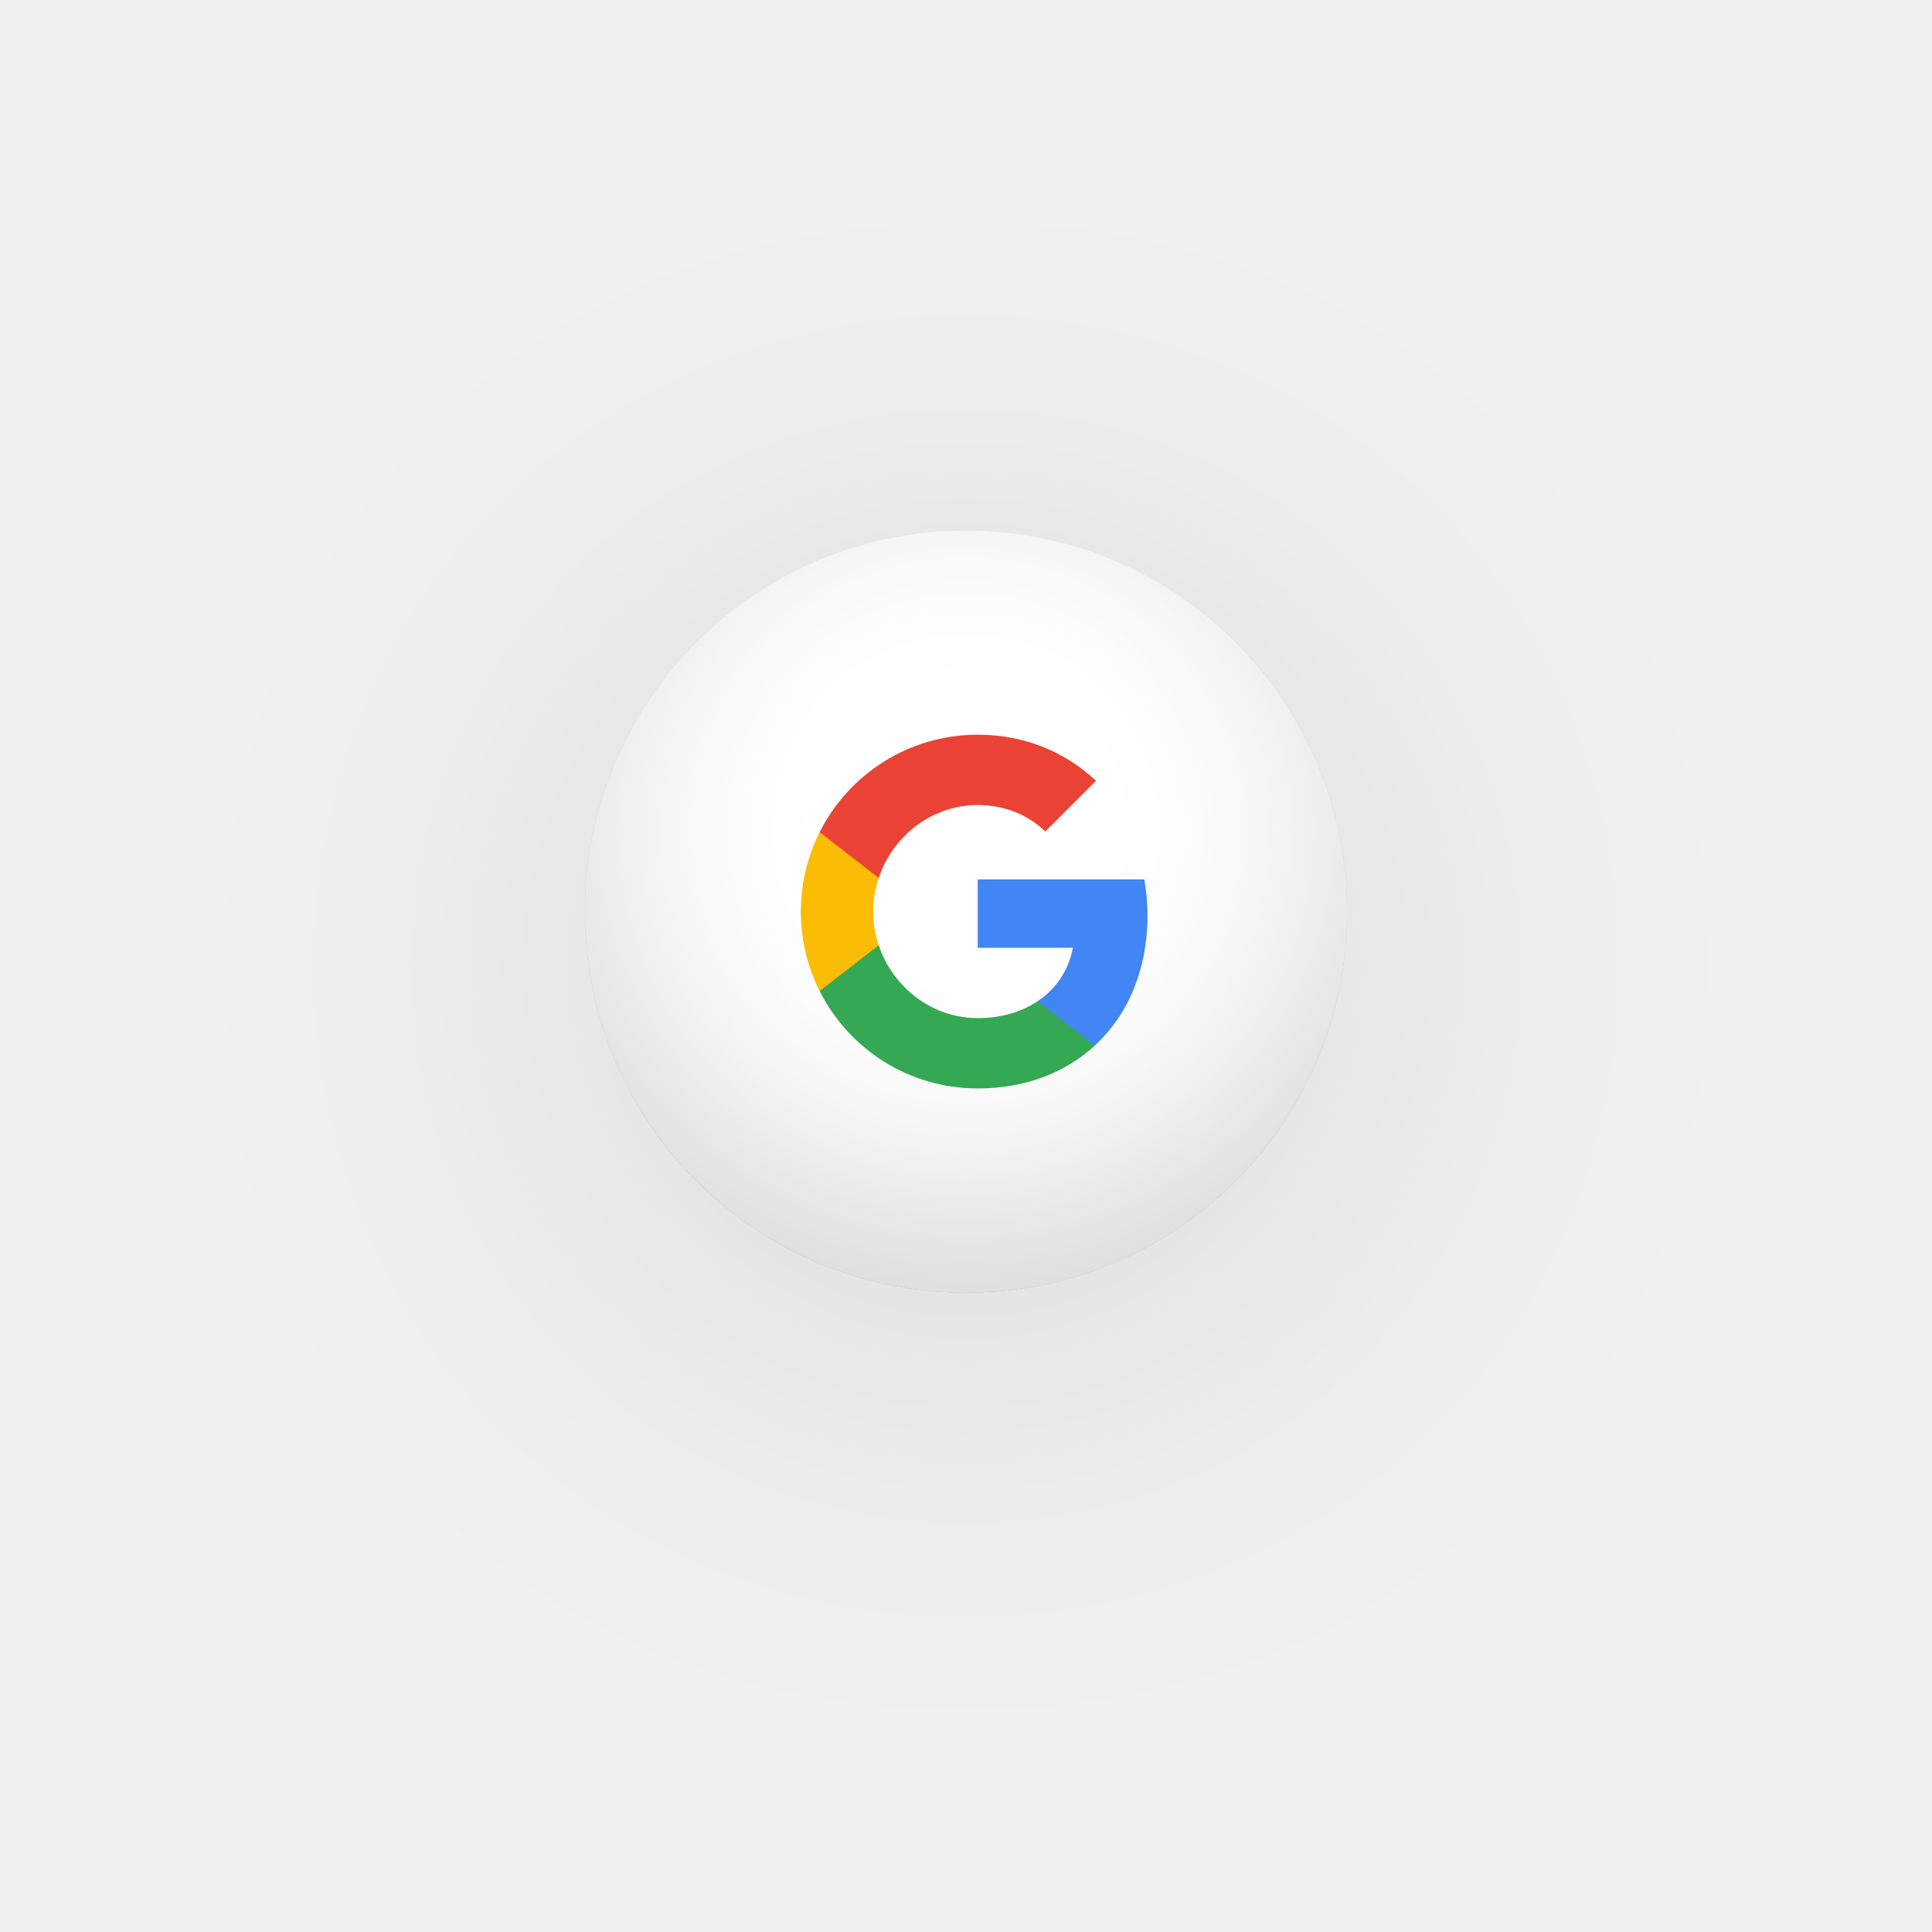
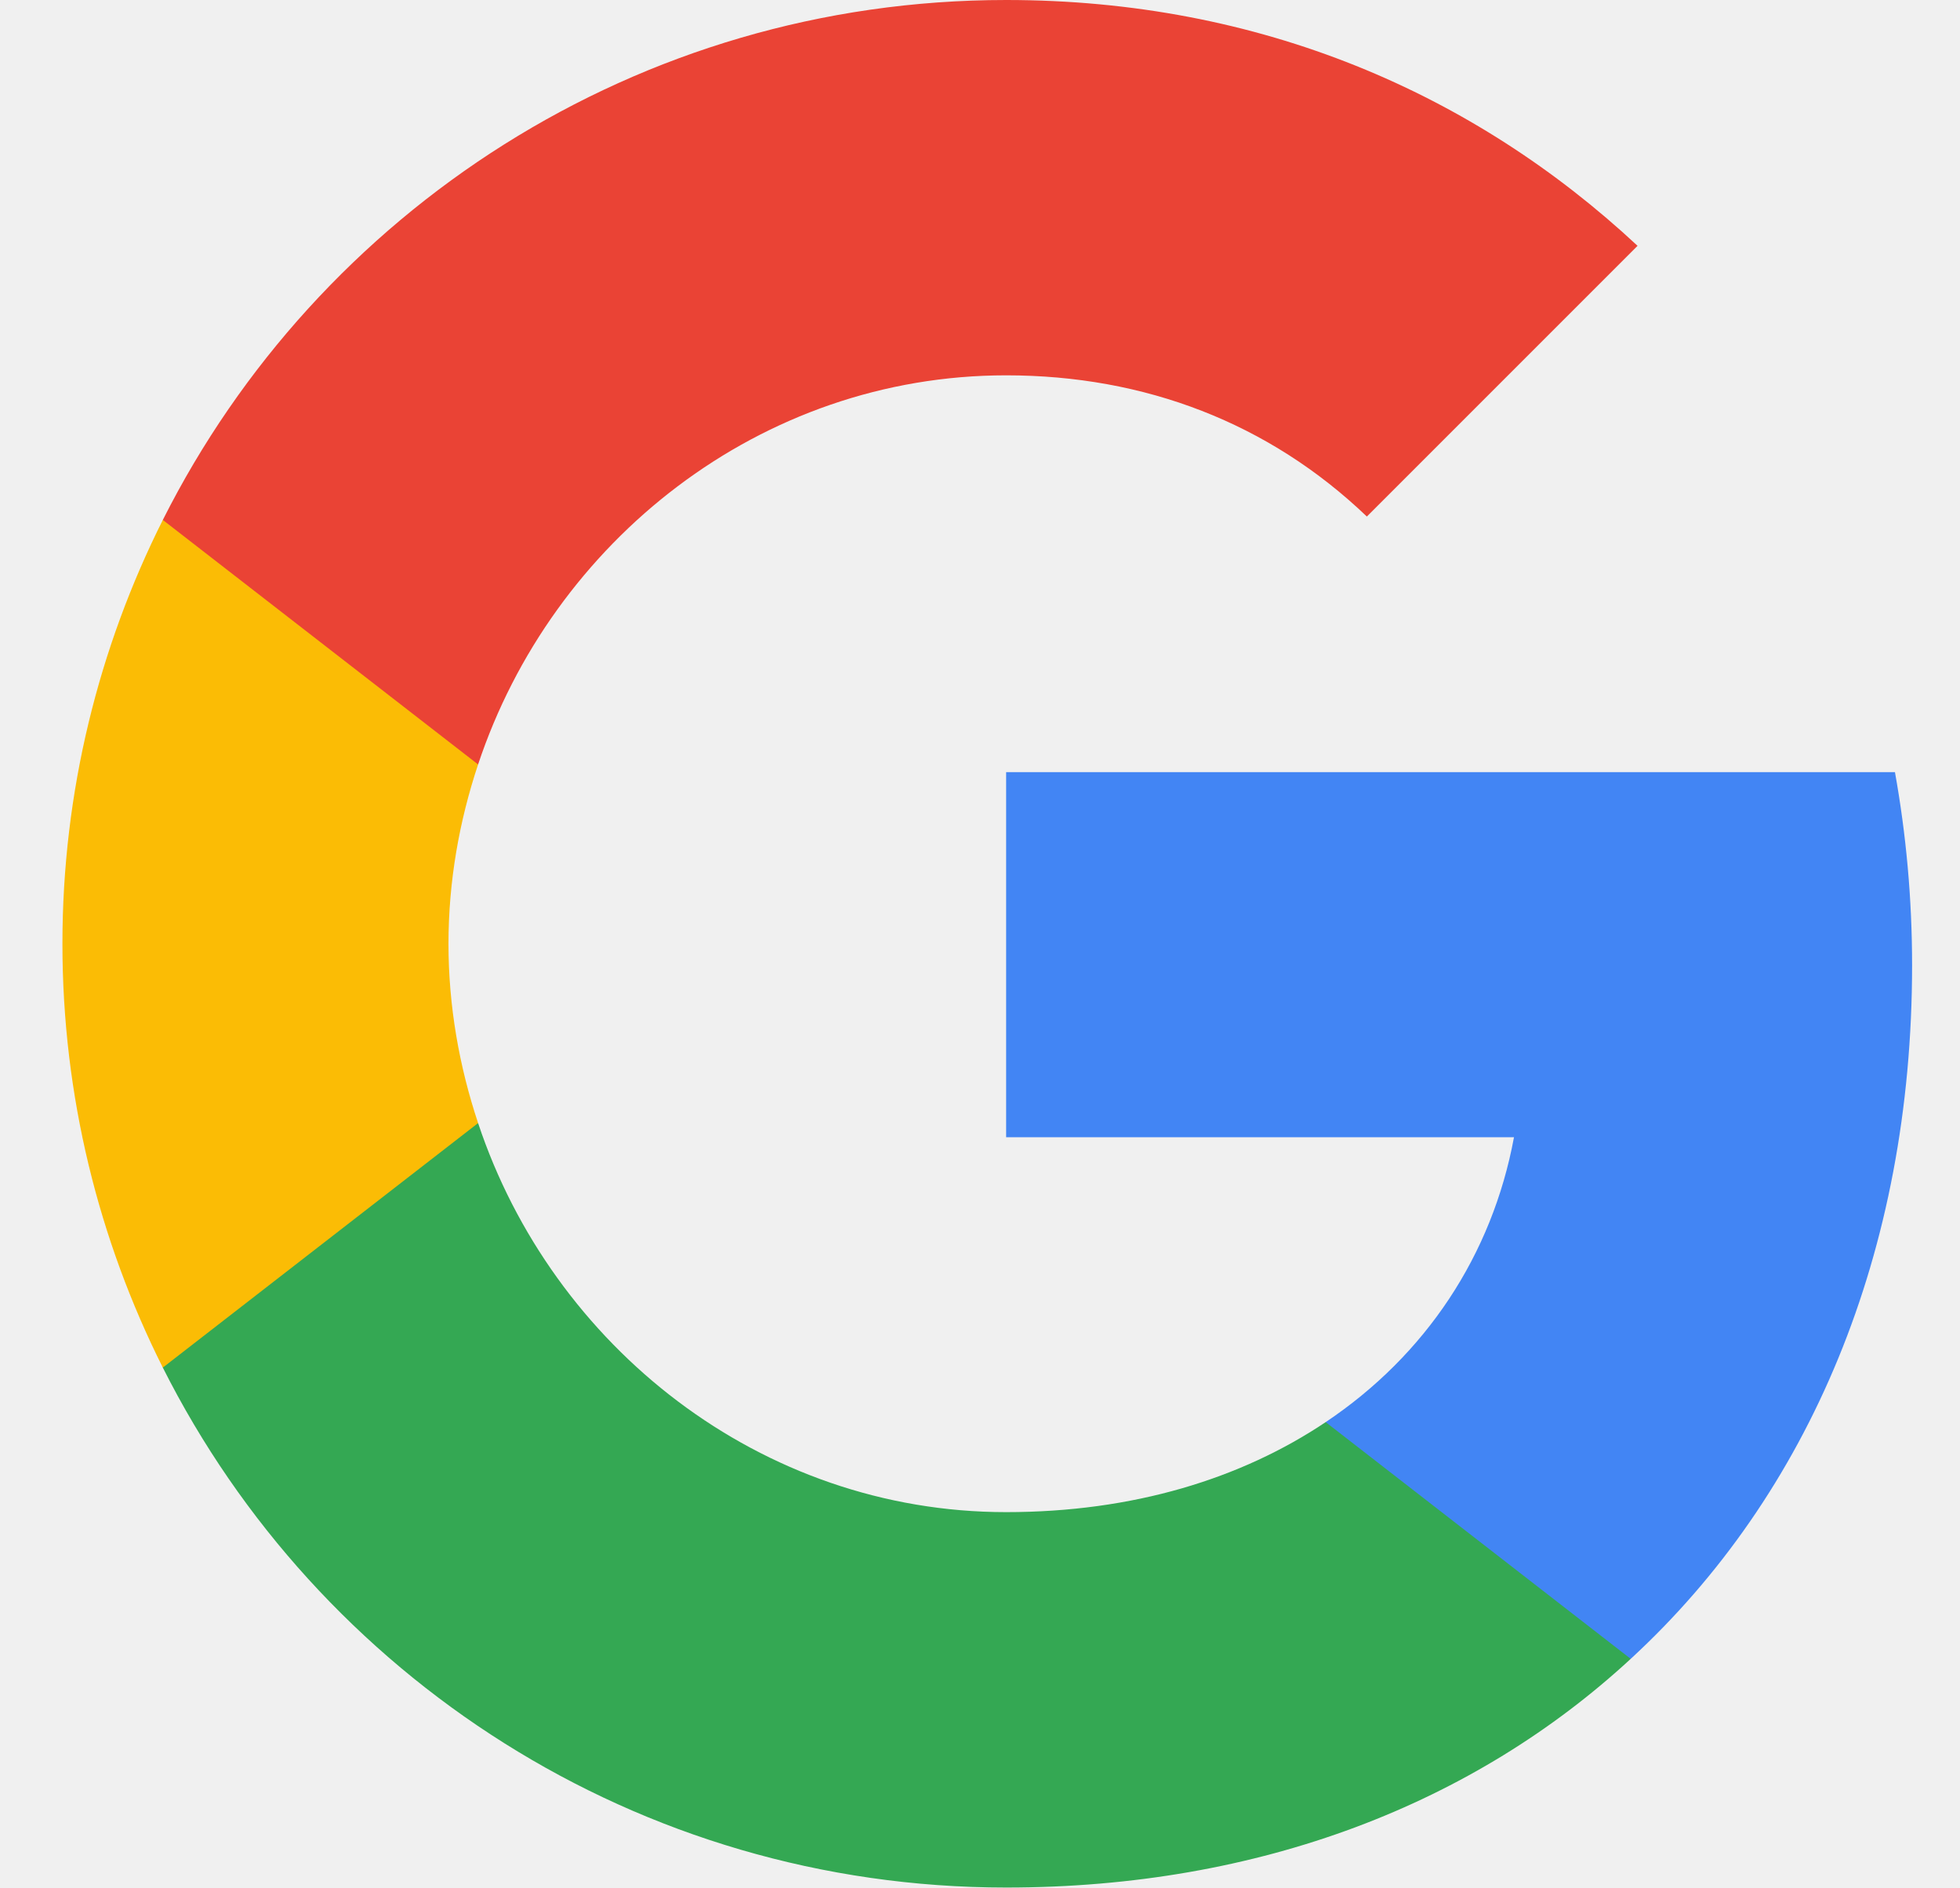
- <svg xmlns="http://www.w3.org/2000/svg" width="142" height="142" viewBox="0 0 142 142" fill="none">
-   <g filter="url(#filter0_di_200_35)">
-     <circle cx="71" cy="67" r="28" fill="white" />
-   </g>
-   <path fill-rule="evenodd" clip-rule="evenodd" d="M84.34 67.295C84.34 66.374 84.257 65.487 84.104 64.636H71.86V69.665H78.856C78.555 71.29 77.639 72.667 76.262 73.588V76.85H80.464C82.922 74.587 84.34 71.254 84.34 67.295Z" fill="#4285F4" />
-   <path fill-rule="evenodd" clip-rule="evenodd" d="M71.86 80C75.37 80 78.313 78.836 80.464 76.851L76.263 73.589C75.098 74.369 73.609 74.83 71.86 74.83C68.474 74.83 65.608 72.543 64.586 69.47H60.243V72.838C62.382 77.087 66.778 80 71.86 80Z" fill="#34A853" />
-   <path fill-rule="evenodd" clip-rule="evenodd" d="M64.586 69.47C64.326 68.69 64.178 67.857 64.178 67C64.178 66.143 64.326 65.31 64.586 64.53V61.162H60.243C59.362 62.917 58.86 64.902 58.86 67C58.86 69.097 59.362 71.083 60.243 72.838L64.586 69.47Z" fill="#FBBC05" />
-   <path fill-rule="evenodd" clip-rule="evenodd" d="M71.86 59.17C73.769 59.17 75.483 59.826 76.83 61.114L80.558 57.386C78.307 55.288 75.364 54 71.86 54C66.778 54 62.382 56.913 60.243 61.162L64.586 64.53C65.608 61.457 68.474 59.17 71.86 59.17Z" fill="#EA4335" />
-   <defs>
-     <filter id="filter0_di_200_35" x="0" y="0" width="142" height="142" filterUnits="userSpaceOnUse" color-interpolation-filters="sRGB">
-       <feFlood flood-opacity="0" result="BackgroundImageFix" />
-       <feColorMatrix in="SourceAlpha" type="matrix" values="0 0 0 0 0 0 0 0 0 0 0 0 0 0 0 0 0 0 127 0" result="hardAlpha" />
-       <feOffset dy="4" />
-       <feGaussianBlur stdDeviation="21.5" />
-       <feComposite in2="hardAlpha" operator="out" />
-       <feColorMatrix type="matrix" values="0 0 0 0 0 0 0 0 0 0 0 0 0 0 0 0 0 0 0.1 0" />
-       <feBlend mode="normal" in2="BackgroundImageFix" result="effect1_dropShadow_200_35" />
-       <feBlend mode="normal" in="SourceGraphic" in2="effect1_dropShadow_200_35" result="shape" />
-       <feColorMatrix in="SourceAlpha" type="matrix" values="0 0 0 0 0 0 0 0 0 0 0 0 0 0 0 0 0 0 127 0" result="hardAlpha" />
-       <feOffset dy="-6" />
-       <feGaussianBlur stdDeviation="7.5" />
-       <feComposite in2="hardAlpha" operator="arithmetic" k2="-1" k3="1" />
-       <feColorMatrix type="matrix" values="0 0 0 0 0 0 0 0 0 0 0 0 0 0 0 0 0 0 0.15 0" />
-       <feBlend mode="normal" in2="shape" result="effect2_innerShadow_200_35" />
-     </filter>
-   </defs>
+ <svg xmlns="http://www.w3.org/2000/svg" width="27" height="26" viewBox="0 0 27 26" fill="none">
+   <path fill-rule="evenodd" clip-rule="evenodd" d="M26.34 13.296C26.34 12.374 26.257 11.487 26.104 10.636H13.86V15.665H20.856C20.555 17.29 19.639 18.667 18.262 19.589V22.851H22.463C24.922 20.587 26.34 17.255 26.34 13.296Z" fill="#4285F4" />
+   <path fill-rule="evenodd" clip-rule="evenodd" d="M13.86 26C17.37 26 20.313 24.836 22.464 22.85L18.262 19.589C17.098 20.369 15.609 20.829 13.86 20.829C10.474 20.829 7.608 18.543 6.586 15.47H2.243V18.838C4.382 23.087 8.778 26 13.86 26Z" fill="#34A853" />
+   <path fill-rule="evenodd" clip-rule="evenodd" d="M6.586 15.47C6.326 14.69 6.178 13.857 6.178 13C6.178 12.143 6.326 11.31 6.586 10.53V7.162H2.243C1.362 8.917 0.86 10.902 0.86 13C0.86 15.098 1.362 17.083 2.243 18.838L6.586 15.47Z" fill="#FBBC05" />
+   <path fill-rule="evenodd" clip-rule="evenodd" d="M13.86 5.17C15.769 5.17 17.482 5.826 18.829 7.115L22.558 3.386C20.307 1.288 17.364 0 13.86 0C8.778 0 4.382 2.913 2.243 7.162L6.586 10.53C7.608 7.457 10.474 5.17 13.86 5.17Z" fill="#EA4335" />
</svg>
